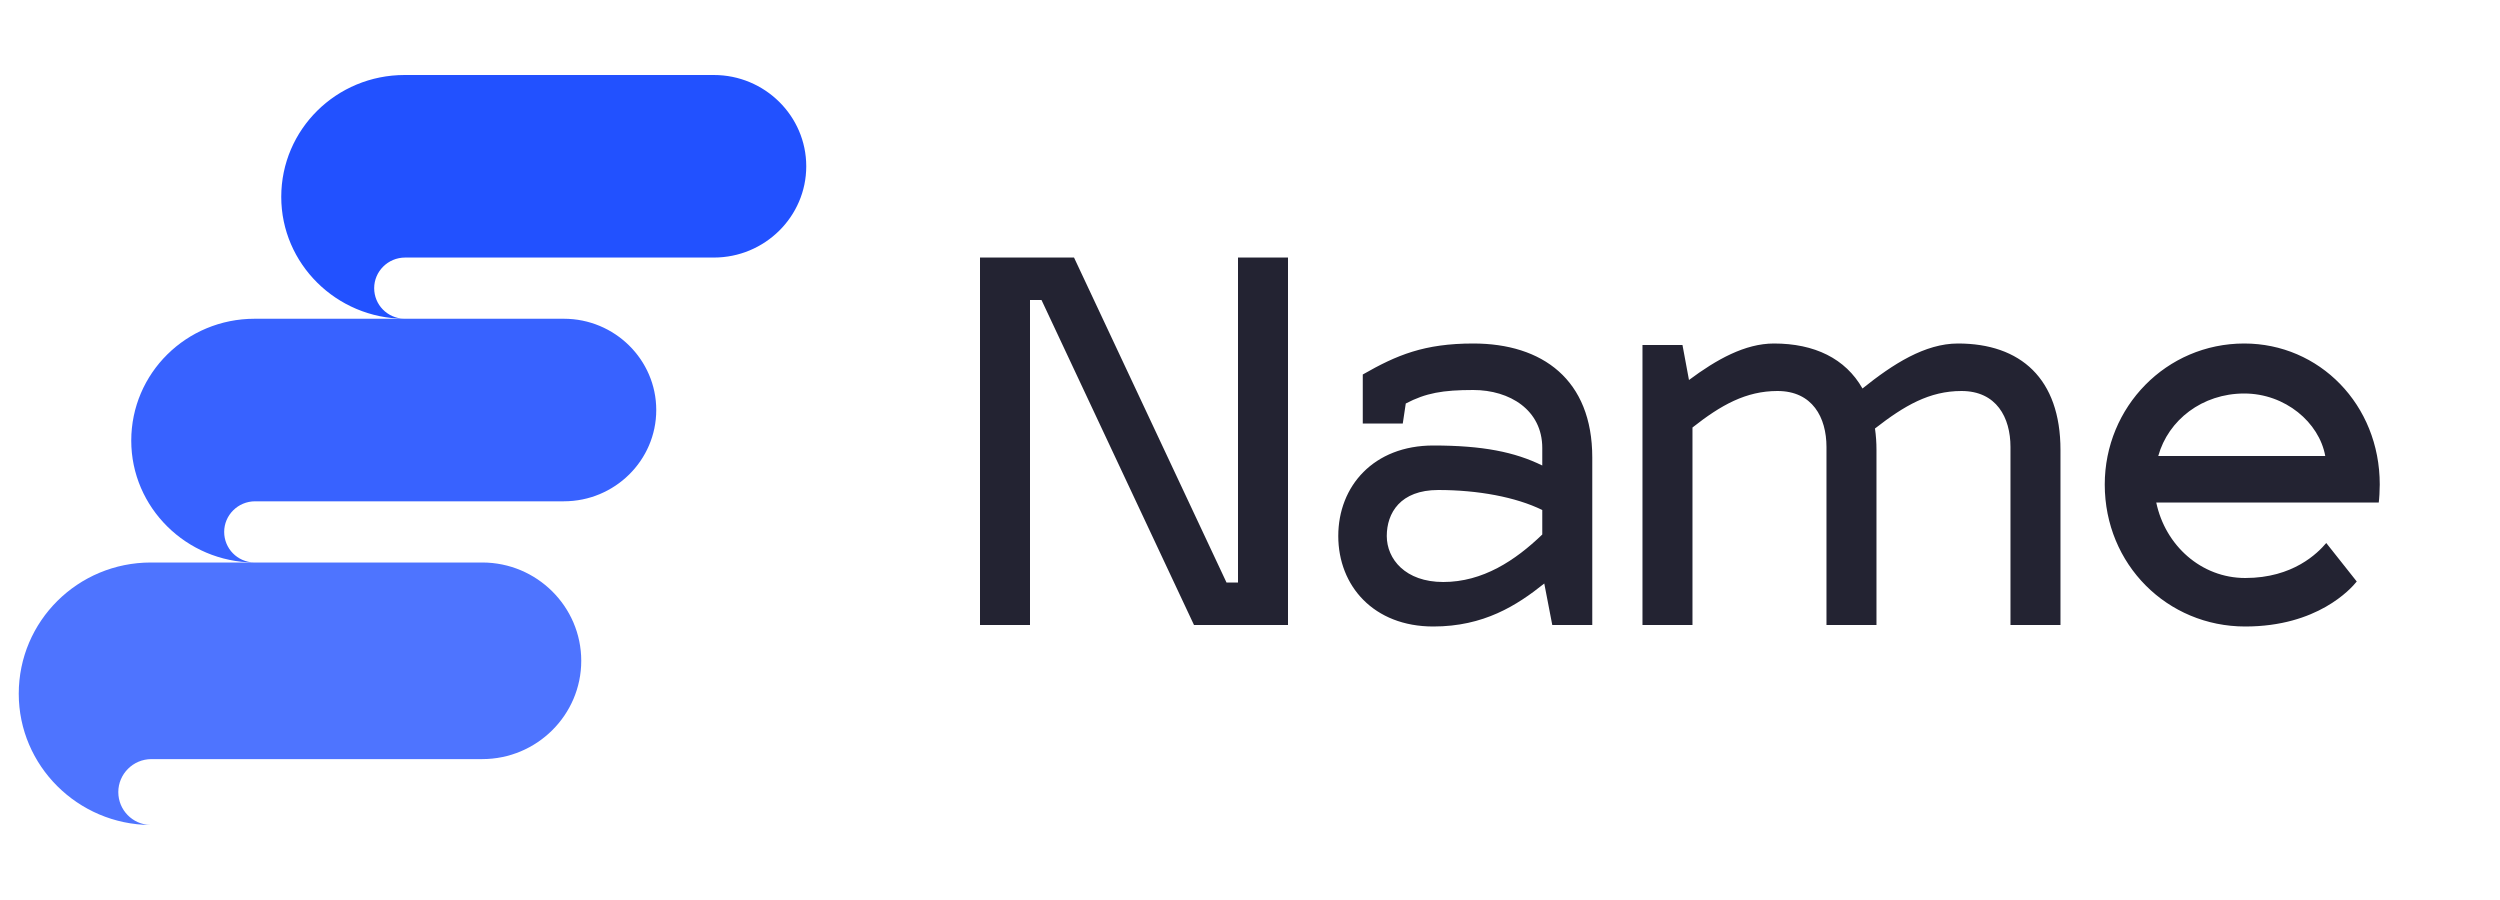
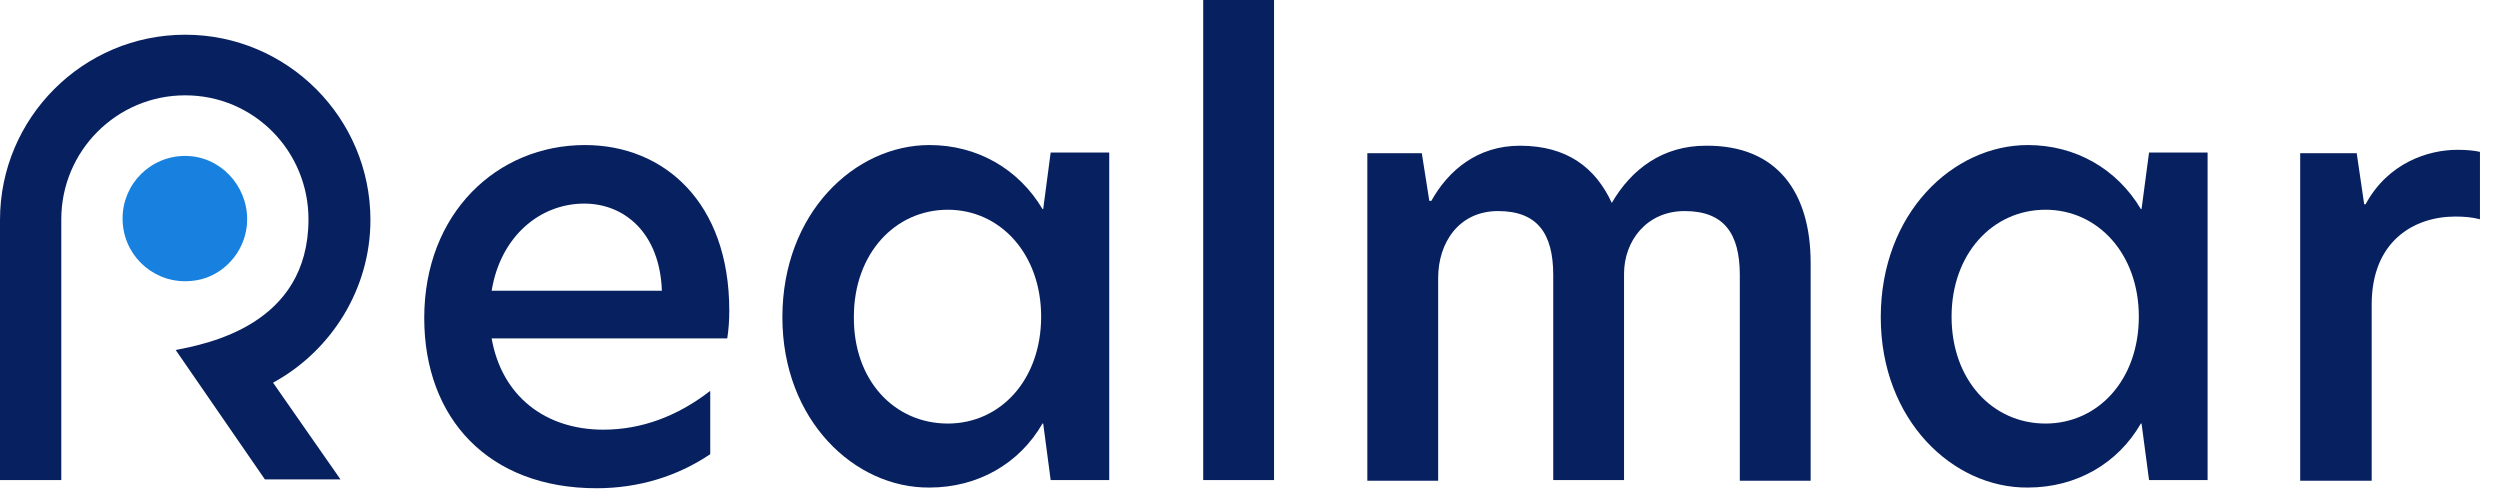
- <svg xmlns="http://www.w3.org/2000/svg" width="100" height="36" viewBox="0 0 100 36" fill="none">
-   <path d="M16.185 3C13.455 3 11.25 5.178 11.25 7.875C11.25 10.551 13.455 12.729 16.164 12.75C15.492 12.729 14.967 12.19 14.967 11.526C14.967 10.862 15.513 10.302 16.206 10.302C19.146 10.302 25.677 10.302 28.554 10.302C30.591 10.302 32.25 8.663 32.25 6.651C32.25 4.639 30.591 3 28.554 3L16.185 3Z" fill="#2251FF" />
-   <path opacity="0.9" d="M10.185 12.75C7.455 12.75 5.25 14.928 5.25 17.625C5.25 20.301 7.455 22.479 10.164 22.5C9.492 22.479 8.967 21.94 8.967 21.276C8.967 20.612 9.513 20.052 10.206 20.052C13.146 20.052 19.677 20.052 22.554 20.052C24.591 20.052 26.25 18.413 26.25 16.401C26.25 14.389 24.591 12.75 22.554 12.75L10.185 12.75Z" fill="#2251FF" />
-   <path opacity="0.8" d="M6.037 22.5C3.112 22.5 0.75 24.846 0.75 27.75C0.75 30.632 3.112 32.978 6.015 33C5.295 32.978 4.732 32.397 4.732 31.682C4.732 30.967 5.318 30.364 6.06 30.364C9.21 30.364 16.207 30.364 19.29 30.364C21.473 30.364 23.25 28.599 23.25 26.432C23.25 24.265 21.473 22.5 19.29 22.5L6.037 22.5Z" fill="#2251FF" />
-   <path d="M49.52 23.3V10.3H51.52V25H47.76L41.66 12H41.2V25H39.2V10.3H42.96L49.06 23.3H49.52ZM53.531 21.44C53.531 19.44 54.951 17.82 57.331 17.82C59.311 17.82 60.591 18.08 61.691 18.62V17.92C61.691 16.4 60.391 15.6 58.931 15.6C57.711 15.6 57.031 15.72 56.231 16.14L56.111 16.94H54.511V14.98C55.871 14.2 56.971 13.74 58.931 13.74C61.691 13.74 63.691 15.18 63.691 18.3V25H62.091L61.771 23.34C60.671 24.22 59.351 25.06 57.331 25.06C54.951 25.06 53.531 23.44 53.531 21.44ZM55.471 21.44C55.471 22.36 56.211 23.28 57.731 23.28C59.311 23.28 60.611 22.42 61.691 21.38V20.4C60.631 19.88 59.111 19.6 57.531 19.6C56.011 19.6 55.471 20.52 55.471 21.44ZM67.699 25H65.699V13.8H67.299L67.559 15.2C68.659 14.38 69.799 13.74 70.959 13.74C72.579 13.74 73.819 14.34 74.499 15.54C75.719 14.56 76.999 13.74 78.319 13.74C80.819 13.74 82.419 15.14 82.419 18V25H80.419V17.88C80.419 16.7 79.859 15.64 78.459 15.64C77.179 15.64 76.179 16.22 74.999 17.14C75.039 17.42 75.059 17.7 75.059 18V25H73.059V17.88C73.059 16.7 72.499 15.64 71.099 15.64C69.839 15.64 68.839 16.2 67.699 17.1V25ZM89.81 23.12C91.73 23.12 92.71 22.12 93.05 21.72L94.27 23.26C94.03 23.56 92.69 25.06 89.81 25.06C86.69 25.06 84.19 22.58 84.19 19.38C84.19 16.28 86.65 13.74 89.77 13.74C92.77 13.74 95.19 16.18 95.19 19.38C95.19 19.62 95.17 19.96 95.15 20.1H86.25C86.61 21.82 88.05 23.12 89.81 23.12ZM89.77 15.74C88.09 15.74 86.73 16.8 86.33 18.24H93.01C92.77 16.9 91.41 15.74 89.77 15.74Z" fill="#232332" />
+ <svg xmlns="http://www.w3.org/2000/svg" width="105" height="21" viewBox="0 0 105 21" fill="none">
+   <path d="M10.381 9.209C10.381 10.41 9.552 11.44 8.465 11.726C8.236 11.783 8.008 11.812 7.779 11.812C6.32 11.812 5.148 10.639 5.148 9.18C5.148 7.722 6.32 6.549 7.779 6.549C9.237 6.549 10.381 7.779 10.381 9.209Z" fill="#1881DF" />
+   <path d="M17.818 13.356C17.818 8.952 20.878 6.092 24.567 6.092C27.885 6.092 30.63 8.494 30.63 13.041C30.63 13.47 30.602 13.842 30.545 14.214H20.649C21.078 16.645 22.909 18.046 25.34 18.046C26.913 18.046 28.428 17.503 29.83 16.416V19.076C28.428 20.02 26.798 20.506 25.053 20.506C20.535 20.506 17.818 17.589 17.818 13.356ZM27.799 12.212C27.713 9.781 26.226 8.551 24.539 8.551C22.68 8.551 21.021 9.924 20.649 12.212H27.799Z" fill="#07205F" />
+   <path d="M32.86 13.327C32.86 8.952 35.892 6.092 39.038 6.092C41.04 6.092 42.784 7.093 43.785 8.78H43.814L44.128 6.406H46.588V20.163H44.128L43.814 17.789H43.785C42.813 19.476 41.068 20.477 39.038 20.477C35.892 20.506 32.86 17.646 32.86 13.327ZM39.81 17.789C42.012 17.789 43.728 15.959 43.728 13.299C43.728 10.668 42.012 8.809 39.81 8.809C37.579 8.809 35.863 10.668 35.863 13.299C35.835 15.959 37.55 17.789 39.81 17.789Z" fill="#07205F" />
+   <path d="M50.535 0H53.51V20.163H50.535V0Z" fill="#07205F" />
+   <path d="M76.047 11.039V20.191H73.072V11.554C73.072 9.781 72.386 8.865 70.756 8.865C69.154 8.865 68.21 10.124 68.21 11.497V20.162H65.236V11.554C65.236 9.781 64.55 8.865 62.919 8.865C61.261 8.865 60.403 10.21 60.403 11.668V20.191H57.428V6.435H59.716L60.031 8.436H60.117C60.832 7.15 62.061 6.12 63.835 6.12C65.808 6.12 67.009 7.035 67.695 8.522C68.525 7.092 69.841 6.12 71.642 6.12C74.674 6.091 76.047 8.122 76.047 11.039Z" fill="#07205F" />
+   <path d="M78.992 13.327C78.992 8.952 82.023 6.092 85.169 6.092C87.171 6.092 88.915 7.093 89.916 8.78H89.945L90.26 6.406H92.719V20.163H90.26L89.945 17.789H89.916C88.944 19.476 87.2 20.477 85.169 20.477C82.023 20.506 78.992 17.646 78.992 13.327ZM85.912 17.789C88.115 17.789 89.831 15.959 89.831 13.299C89.831 10.668 88.115 8.809 85.912 8.809C83.682 8.809 81.966 10.668 81.966 13.299C81.966 15.959 83.682 17.789 85.912 17.789Z" fill="#07205F" />
+   <path d="M96.608 6.435H98.982L99.296 8.58H99.354C100.297 6.835 101.985 6.292 103.215 6.292C103.586 6.292 103.901 6.321 104.158 6.378V9.209C103.844 9.123 103.472 9.095 103.129 9.095C101.356 9.095 99.611 10.153 99.611 12.784V20.191H96.608V6.435Z" fill="#07205F" />
+   <path d="M12.956 9.209C12.956 13.67 8.666 14.443 7.379 14.7L11.125 20.134H14.3L11.468 16.073C13.928 14.729 15.558 12.126 15.558 9.238C15.558 4.948 12.069 1.458 7.779 1.458C3.489 1.458 0 4.948 0 9.238V20.163H2.574V9.209C2.574 6.349 4.891 4.004 7.779 4.004C10.668 4.004 12.956 6.349 12.956 9.209Z" fill="#07205F" />
</svg>
